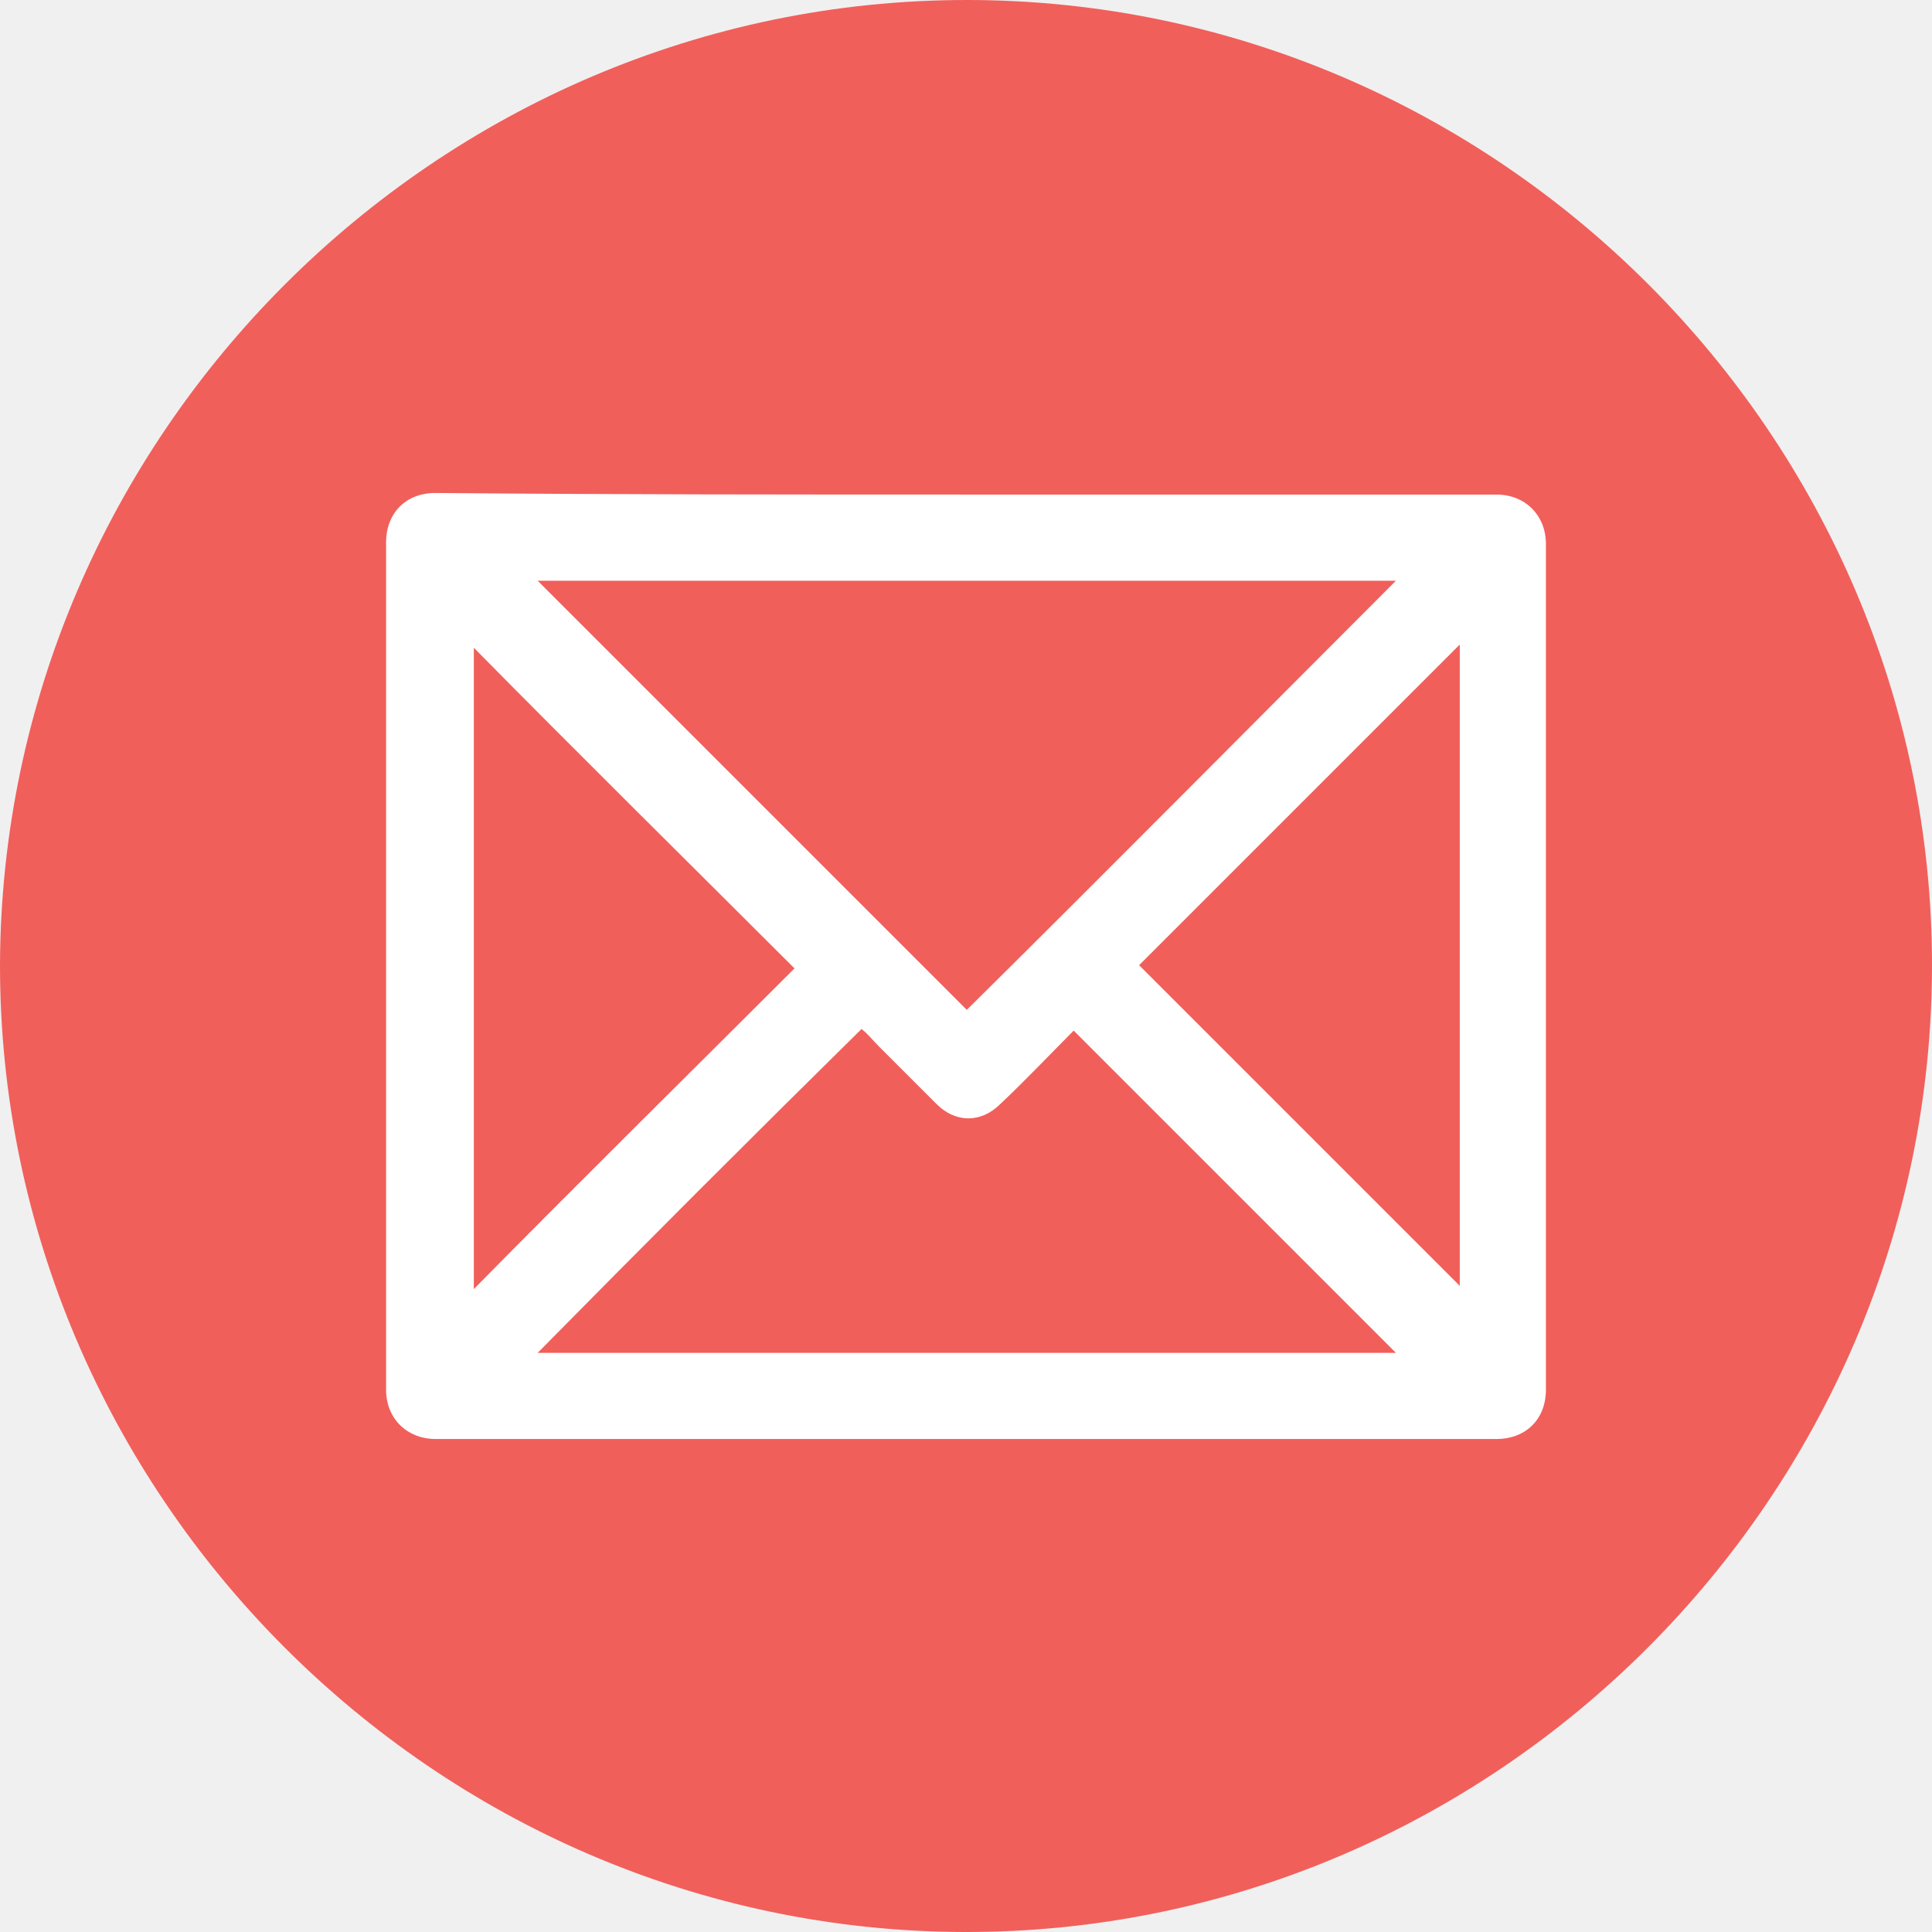
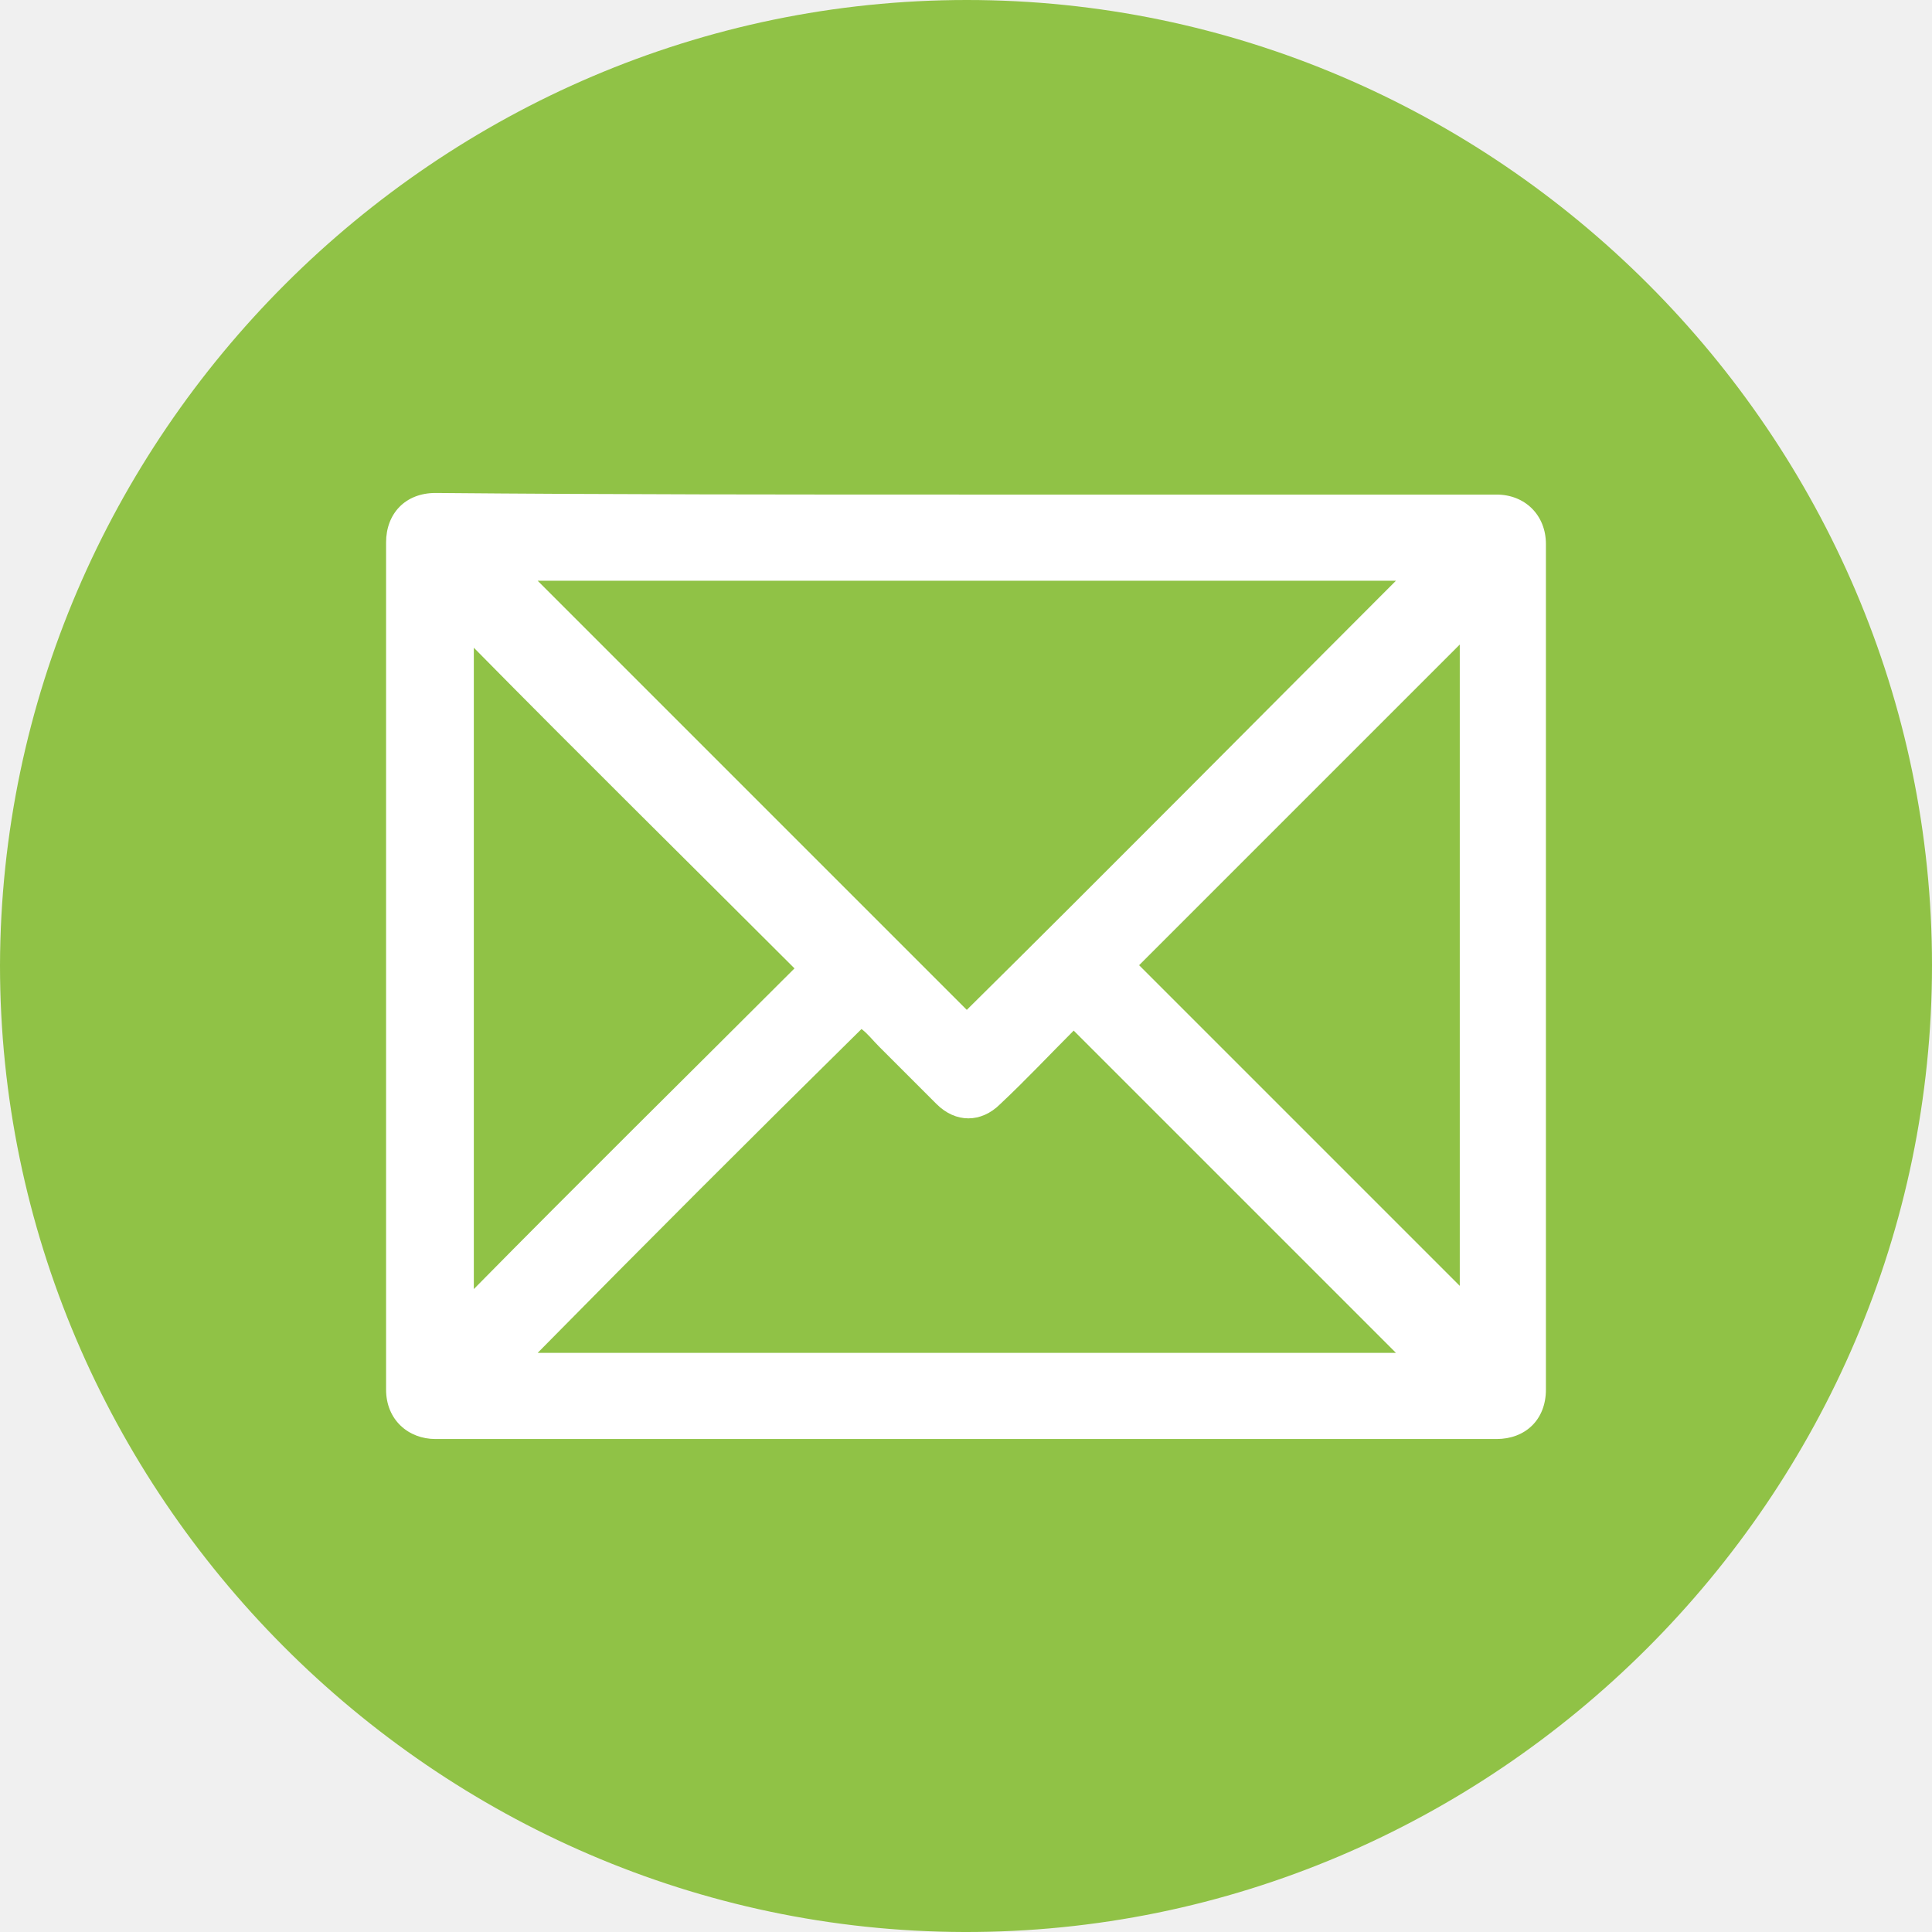
<svg xmlns="http://www.w3.org/2000/svg" version="1.1" id="Layer_1" x="0px" y="0px" viewBox="0 0 121.1 121.1" style="enable-background:new 0 0 121.1 121.1;" xml:space="preserve">
  <style type="text/css">
- 	.st0{fill:#F15F5B;}
+ 	.st0{fill:rgb(144, 194, 70); /* @lime */}
	.st1{fill:#FFFFFF;}
</style>
  <path id="XMLID_80_" class="st0" d="M60.6,0c33.2,0,60.5,27.3,60.5,60.5c0,33.3-27.4,60.7-60.7,60.6C27.2,121,0,93.6,0,60.5  C0.1,27.3,27.4,0,60.6,0z" />
  <path id="XMLID_816_" class="st1" d="M60.6,31c11.1,0,22.2,0,33.2,0c1.8,0,3.1,1.3,3.1,3.1c0,17.7,0,35.3,0,53  c0,1.9-1.3,3.1-3.1,3.1c-22.2,0-44.4,0-66.5,0c-1.7,0-3.1-1.2-3.1-3.1c0-17.7,0-35.4,0-53.1c0-1.8,1.2-3.1,3.1-3.1  C38.4,31,49.5,31,60.6,31z M87.5,36.4c-17.9,0-35.9,0-53.8,0c9,9,18,18,26.9,26.9C69.6,54.4,78.5,45.4,87.5,36.4z M33.7,84.8  c18,0,35.9,0,53.8,0c-6.7-6.7-13.4-13.4-20.2-20.2c-1.5,1.5-3,3.1-4.6,4.6c-1.2,1.2-2.8,1.2-4,0s-2.4-2.4-3.6-3.6  c-0.4-0.4-0.7-0.8-1.1-1.1C47.1,71.3,40.4,78,33.7,84.8z M49.8,60.7C43.1,54,36.3,47.3,29.7,40.6c0,13.3,0,26.8,0,40.2  C36.4,74,43.2,67.3,49.8,60.7z M91.5,40.4C84.8,47.1,78,53.9,71.4,60.5c6.7,6.7,13.4,13.4,20.1,20.1C91.5,67.3,91.5,53.9,91.5,40.4z  " />
</svg>
